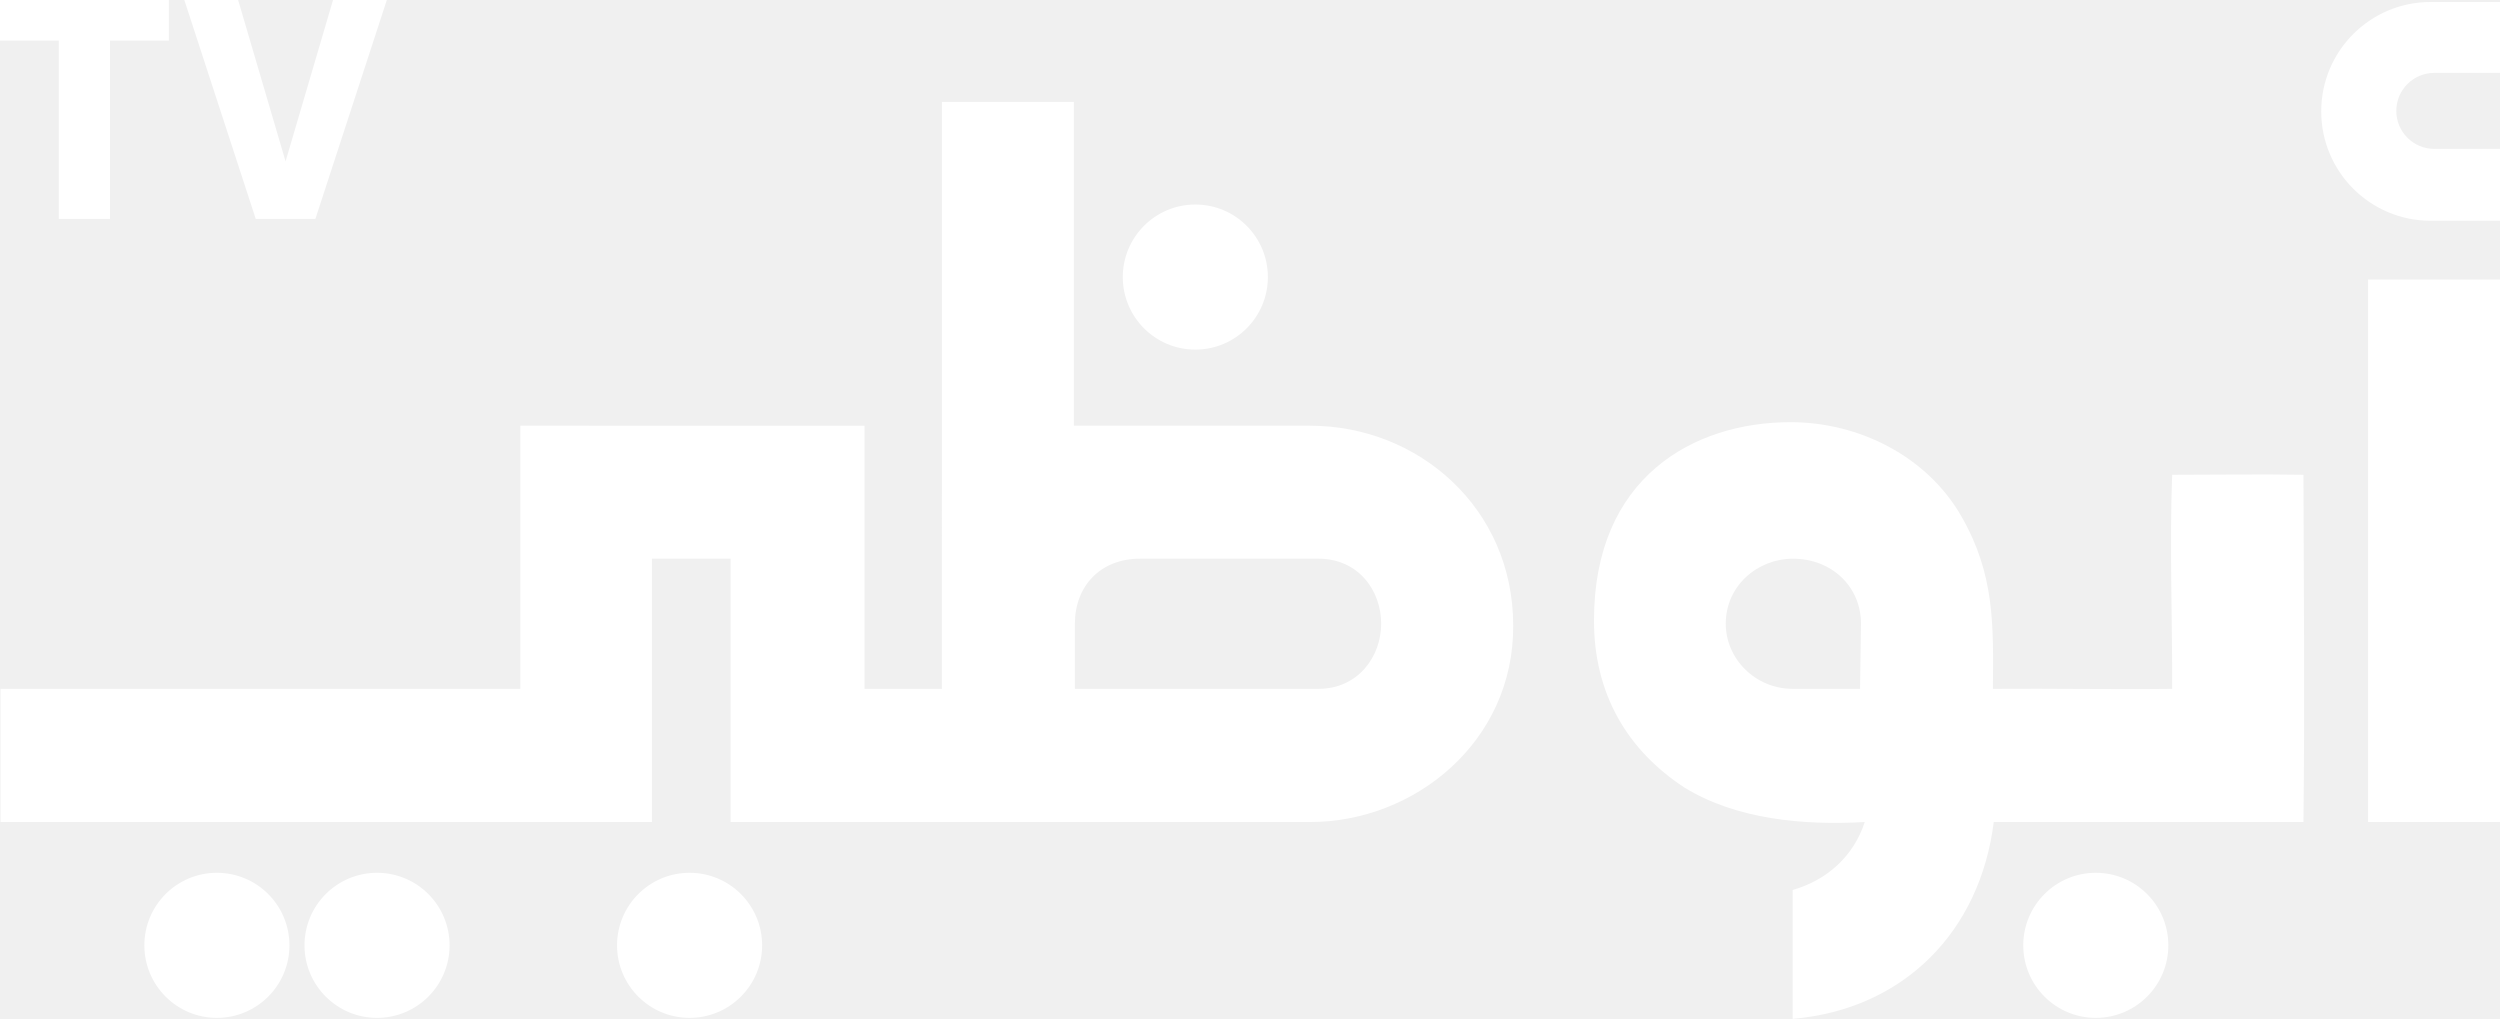
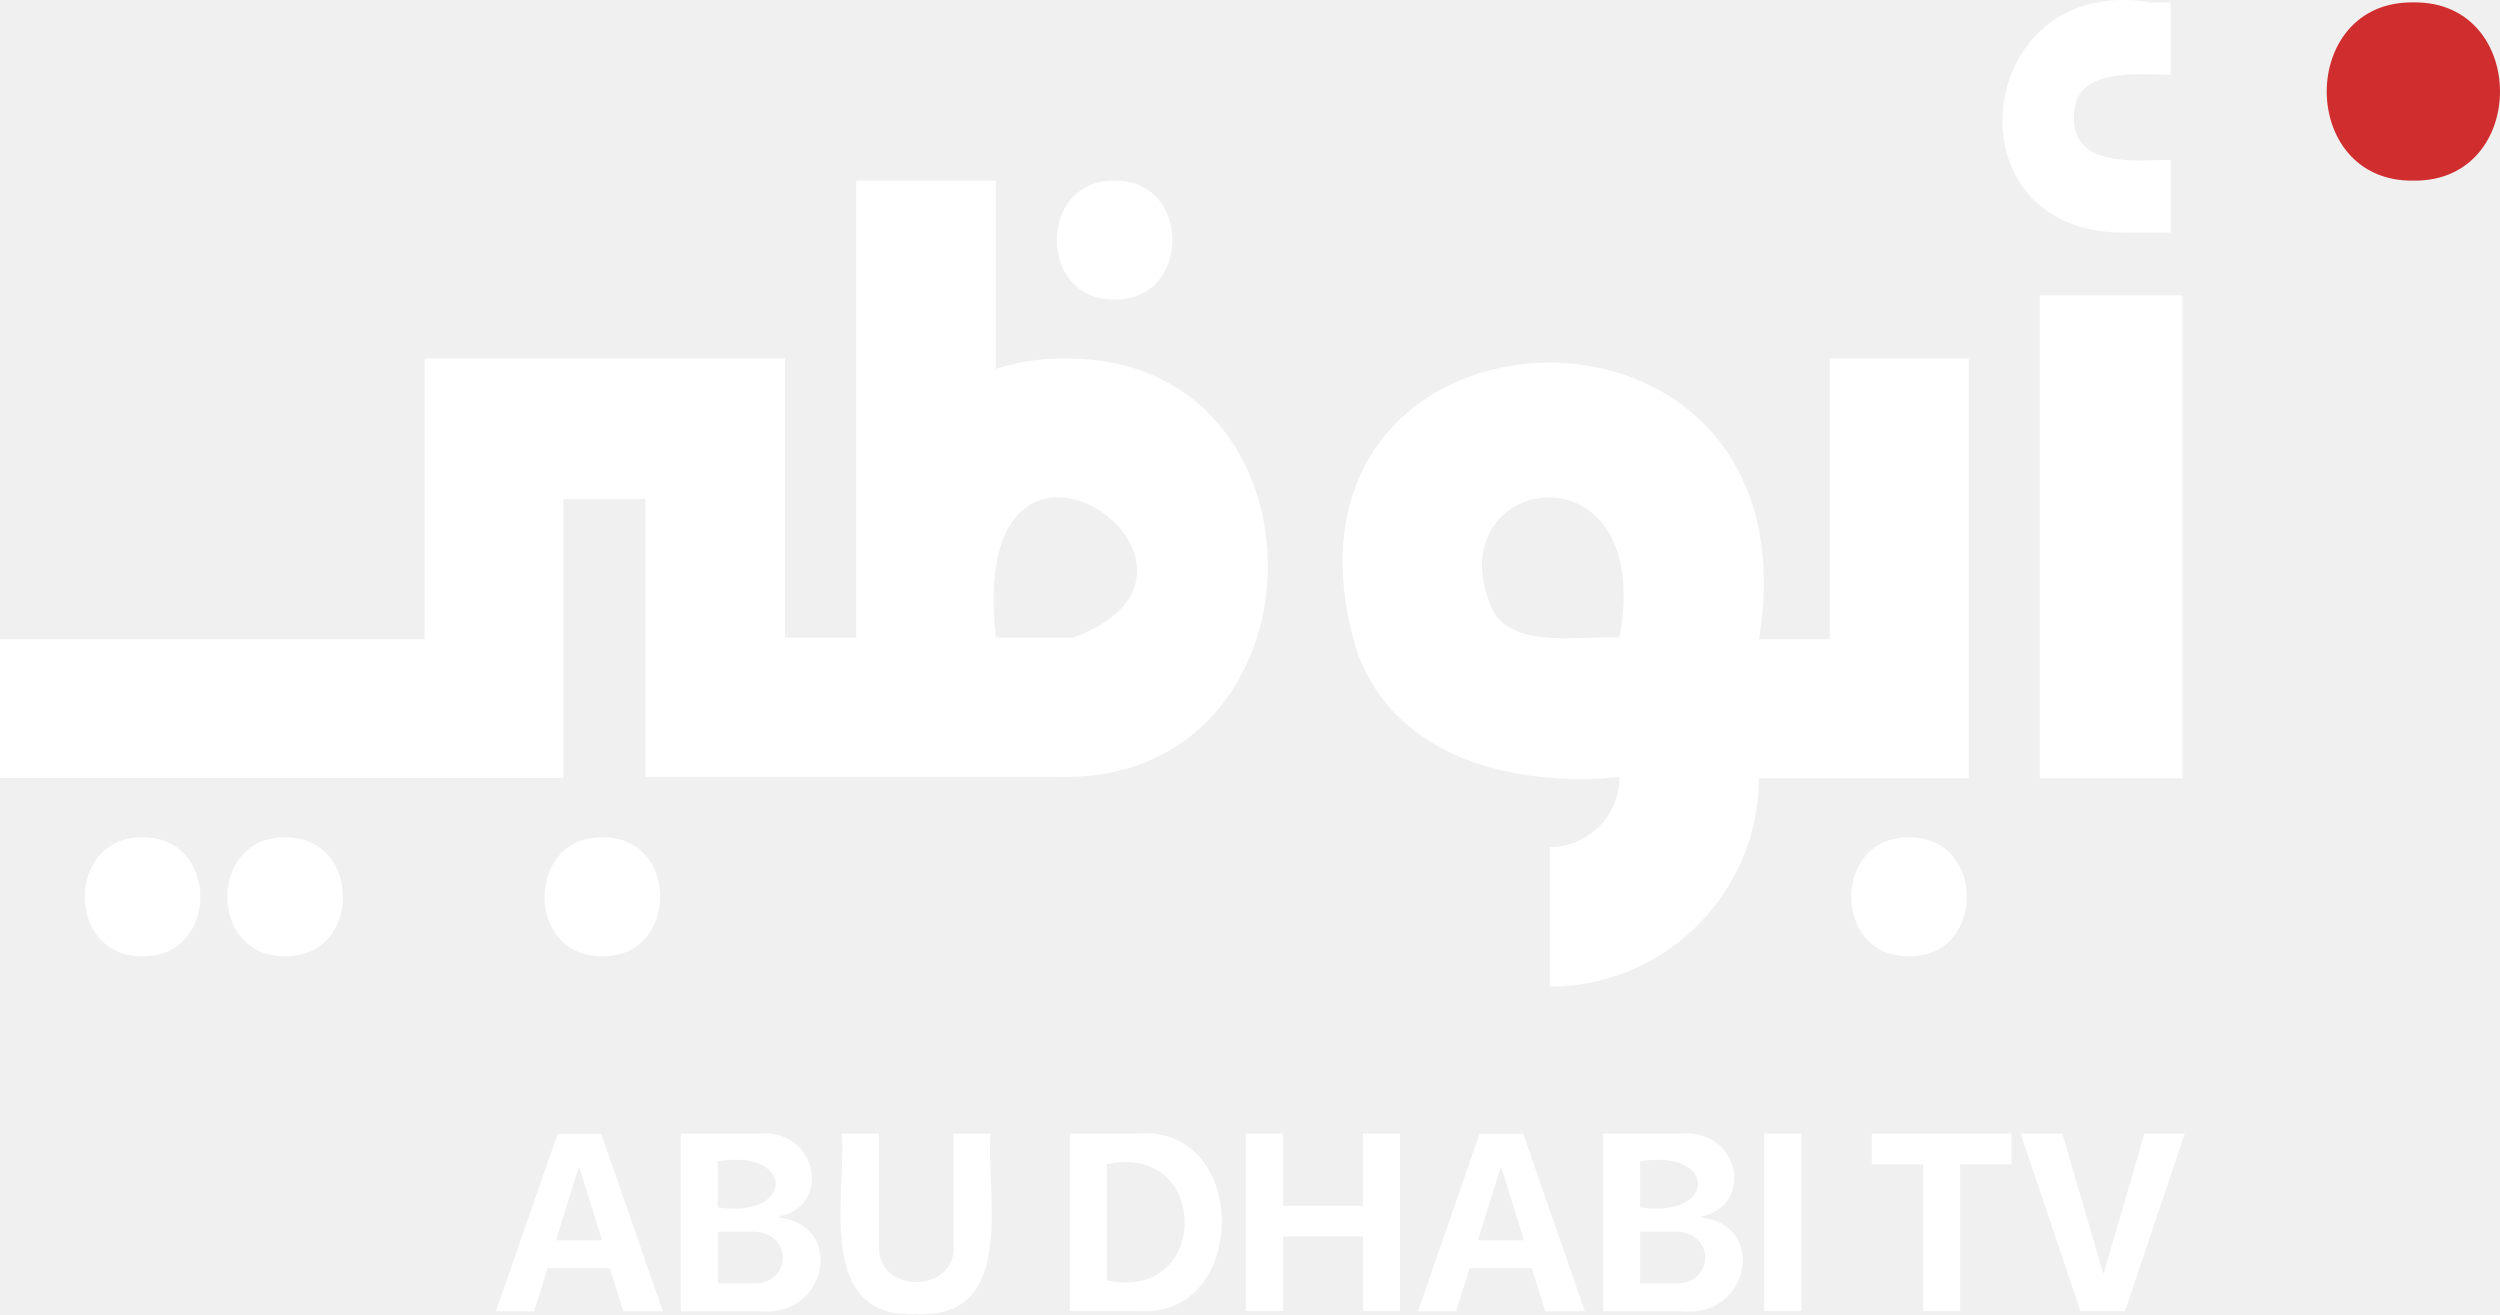
- <svg xmlns="http://www.w3.org/2000/svg" width="600pt" height="244.53pt" version="1.1" viewBox="0 0 600 244.53">
-   <g fill="#fff">
-     <path d="m0 0v9.746h14.116v42.803h12.288v-42.803h14.116v-9.746z" stroke-width="2.902" />
-     <path d="m44.236 0 17.147 52.55h14.307l17.151-52.55h-12.913l-11.392 38.727-11.387-38.727z" stroke-width="2.902" />
-     <path d="m583.35 0.476c-14.499 0-26.256 11.752-26.256 26.251s11.756 26.256 26.256 26.256h16.645v-17.249h-15.778c-5.028-0.009-9.105-4.091-9.105-9.122 0-5.036 4.086-9.117 9.122-9.117h15.761v-17.019z" stroke-width="2.902" />
-     <path d="m226.06 24.46h31.672v77.708h56.656c26.082 0 48.778 19.82 48.778 47.936 0.189 27.854-23.62 47.21-48.778 47.181l-139.04 7.3e-4v-63.199h-18.876v63.199h-156.34v-31.962h124.74v-63.156l82.612 7.2e-4v63.155h18.571m47.536-31.237c-9.502 0-15.618 6.585-15.618 15.618v15.619l58.466-9.5e-4c9.484 0 15.042-7.737 15.042-15.618 0-7.964-5.446-15.618-15.042-15.618z" stroke-width="2.902" />
-     <path d="m304.29 66.496a17.41 17.41 0 0 1-17.41 17.41 17.41 17.41 0 0 1-17.41-17.41 17.41 17.41 0 0 1 17.41-17.41 17.41 17.41 0 0 1 17.41 17.41z" style="paint-order:stroke markers fill" />
-     <path d="m568.34 67.086h31.658l-3e-5 130.2h-31.658z" stroke-width="2.902" />
-     <path d="m429.74 101.32c16.374 2e-3 32.823 8.172 41.101 22.785 7.885 13.851 7.585 25.821 7.457 41.22 14.276-0.116 28.712 0.174 43.018 0 0.058-17.178-0.638-34.226 0-51.376 10.475 0 21.037-0.174 31.513 0 0.087 27.74 0.319 55.596 0 83.336h-74.327c-3.264 26.207-21.499 44.928-48.255 47.241v-30.932c8.183-2.35 14.596-8.039 17.294-16.308-14.595 0.839-30.857-0.595-43.332-8.311-13.482-8.842-21.703-22.296-21.65-40.139 0-34.192 23.828-47.516 47.182-47.516zm0.543 64.005h16.126l0.232-15.62c0-8.917-7.024-15.618-16.358-15.618-8.35 9e-3 -16.101 6.367-16.101 15.618 0 8.376 7.054 15.62 16.101 15.62z" stroke-width="2.902" />
-     <path d="m182.91 226.88a17.41 17.41 0 0 1-17.41 17.41 17.41 17.41 0 0 1-17.41-17.41 17.41 17.41 0 0 1 17.41-17.41 17.41 17.41 0 0 1 17.41 17.41z" style="paint-order:stroke markers fill" />
-     <path d="m107.9 226.88a17.41 17.41 0 0 1-17.41 17.41 17.41 17.41 0 0 1-17.41-17.41 17.41 17.41 0 0 1 17.41-17.41 17.41 17.41 0 0 1 17.41 17.41z" style="paint-order:stroke markers fill" />
-     <path d="m69.466 226.88a17.41 17.41 0 0 1-17.41 17.41 17.41 17.41 0 0 1-17.41-17.41 17.41 17.41 0 0 1 17.41-17.41 17.41 17.41 0 0 1 17.41 17.41z" style="paint-order:stroke markers fill" />
-     <path d="m520.4 226.88a17.41 17.41 0 0 1-17.41 17.41 17.41 17.41 0 0 1-17.41-17.41 17.41 17.41 0 0 1 17.41-17.41 17.41 17.41 0 0 1 17.41 17.41z" style="paint-order:stroke markers fill" />
+ <svg xmlns="http://www.w3.org/2000/svg" version="1.1" viewBox="0 0 760.87 400">
+   <g transform="matrix(1.8348 0 0 1.8348 -211.01 -165.14)" height="218" fill="#fff">
+     <path d="m441.52 149.48h-23.009v46.566h-11.733c10.496-63.891-85.524-59.17-66.595 2.292 6.554 17.737 26.354 22.183 43.449 20.579 0 6.371-5.179 11.596-11.549 11.596v23.145c19.066 0 34.603-15.491 34.695-34.558h34.787v-69.574zm-57.888 46.291c-6.004-0.458-17.691 2.109-21.083-4.675-9.991-22.504 27.271-28.6 21.083 4.675z" />
+     <path d="m291.46 149.48c-3.896-0.046-7.791 0.55-11.275 1.741v-31.258h-23.145v75.808h-11.825v-46.291h-59.767v46.566h-70.445v23.008h93.454v-46.291h13.612v46.108h68.52c45.742 1.054 46.567-70.033 0.825-69.391m1.559 46.291h-12.788c-5.041-46.062 44.458-11.504 12.788 0z" />
+     <path d="m431.66 228.91c-12.787-0.184-12.787 19.891 0 19.708 12.788 0.183 12.788-19.892 0-19.708z" />
+     <path d="m214.92 228.91c-12.787-0.184-12.787 19.891 0 19.708 12.787 0.183 12.787-19.892 0-19.708z" />
+     <path d="m299.89 119.97c-12.788-0.183-12.788 19.892 0 19.709 12.787 0.183 12.787-19.892 0-19.709z" />
+     <path d="m162.3 228.91c-12.788-0.184-12.788 19.891 0 19.708 12.787 0.183 12.787-19.892 0-19.708z" />
+     <path d="m138.65 228.91c-12.788-0.184-12.788 19.891 0 19.708 12.787 0.183 12.787-19.892 0-19.708z" />
+     <path d="m476.99 138.99h-23.649v80.116h23.649z" />
+     <path d="m216.2 300.36h-10.358l-2.246 7.15h-6.325l10.221-29.425h7.242l10.22 29.425h-6.554l-2.245-7.15zm-9.029-4.629h7.7l-3.758-12.054h-0.138l-3.758 12.054z" />
+     <path d="m227.93 307.47v-29.424h12.833c9.716-0.963 12.421 11.824 3.483 13.749v0.184c10.954 1.237 8.021 16.683-3.254 15.537h-13.017zm6.141-17.187c12.879 1.879 12.742-9.762 0-7.654zm5.317 12.604c7.333 0.504 7.333-9.121-0.138-8.571h-5.179v8.571z" />
+     <path d="m260.84 296.47c-0.642 8.25 12.97 8.25 12.329 0v-18.424h6.141c-0.825 9.991 4.584 30.799-12.329 29.929-16.912 0.87-11.55-19.984-12.329-29.929h6.142v18.424z" />
+     <path d="m303.7 278.04c18.7-1.605 18.562 30.937 0 29.424h-11.229v-29.424zm-5.088 24.337c17.188 3.758 17.233-22.962 0-19.25z" />
+     <path d="m341.09 307.47v-12.375h-13.245v12.375h-6.188v-29.424h6.188v11.962h13.245v-11.962h6.142v29.424z" />
+     <path d="m369.14 300.36h-10.358l-2.246 7.15h-6.325l10.221-29.425h7.242l10.22 29.425h-6.554l-2.246-7.15zm-9.029-4.629h7.7l-3.758-12.054h-0.138l-3.758 12.054z" />
+     <path d="m380.92 307.47v-29.424h12.834c9.716-0.963 12.42 11.824 3.483 13.749v0.184c10.954 1.237 8.021 16.683-3.254 15.537h-13.017zm6.142-17.187c12.879 1.879 12.742-9.762 0-7.654zm5.317 12.604c7.333 0.504 7.333-9.121-0.138-8.571h-5.179v8.571z" />
+     <path d="m413.79 278.04h-6.142v29.424h6.142z" />
+     <path d="m434 307.47v-24.337h-8.525v-5.087h23.192v5.087h-8.525v24.337z" />
+     <path d="m460.08 307.47-9.9-29.424h6.921l6.737 23.099h0.138l6.737-23.099h6.692l-9.9 29.424z" />
+     <path d="m471.76 90.404c-29.608-5.042-34.374 38.775-3.941 38.179h7.241v-12.054c-5.591 0-16.179 1.421-16.041-7.058-0.138-8.48 10.496-7.059 16.041-7.059v-12.008z" />
  </g>
+   <path d="m734.5 54.972c35.152 0.505 35.152-54.748 0-54.242-35.152-0.505-35.152 54.748 0 54.242z" fill="#d02d2e" stroke-width="1.835" />
</svg>
